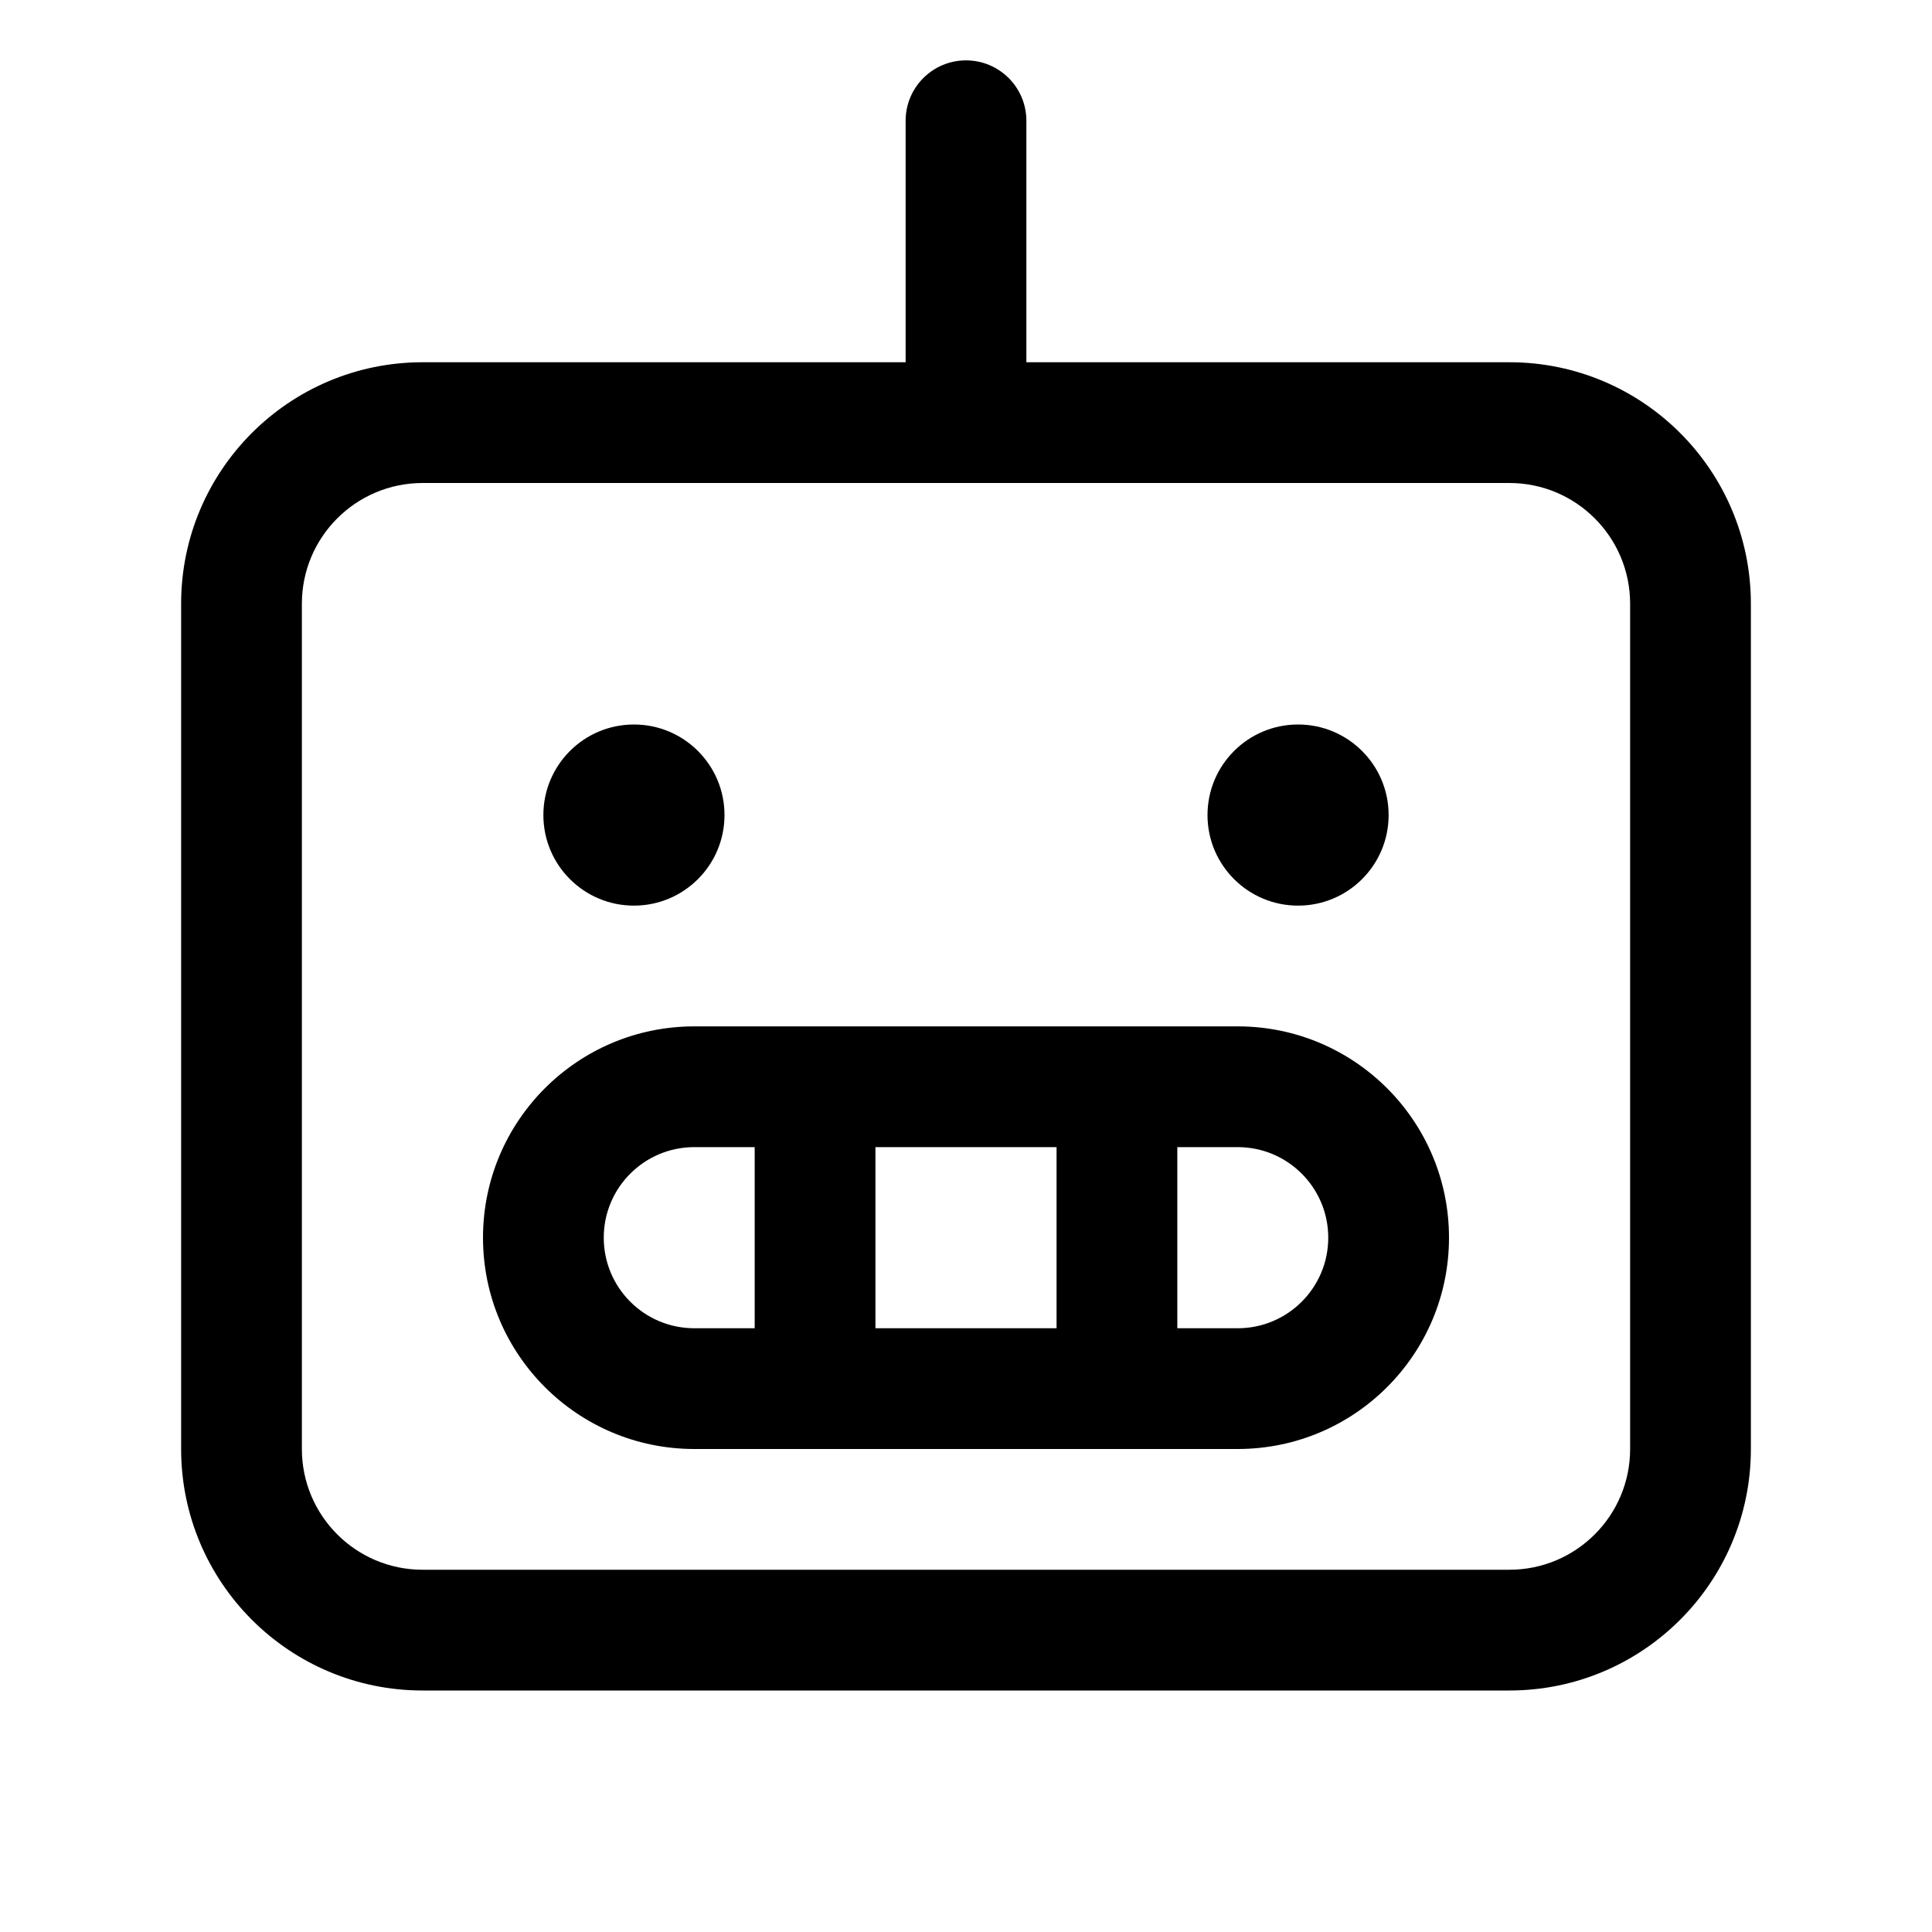
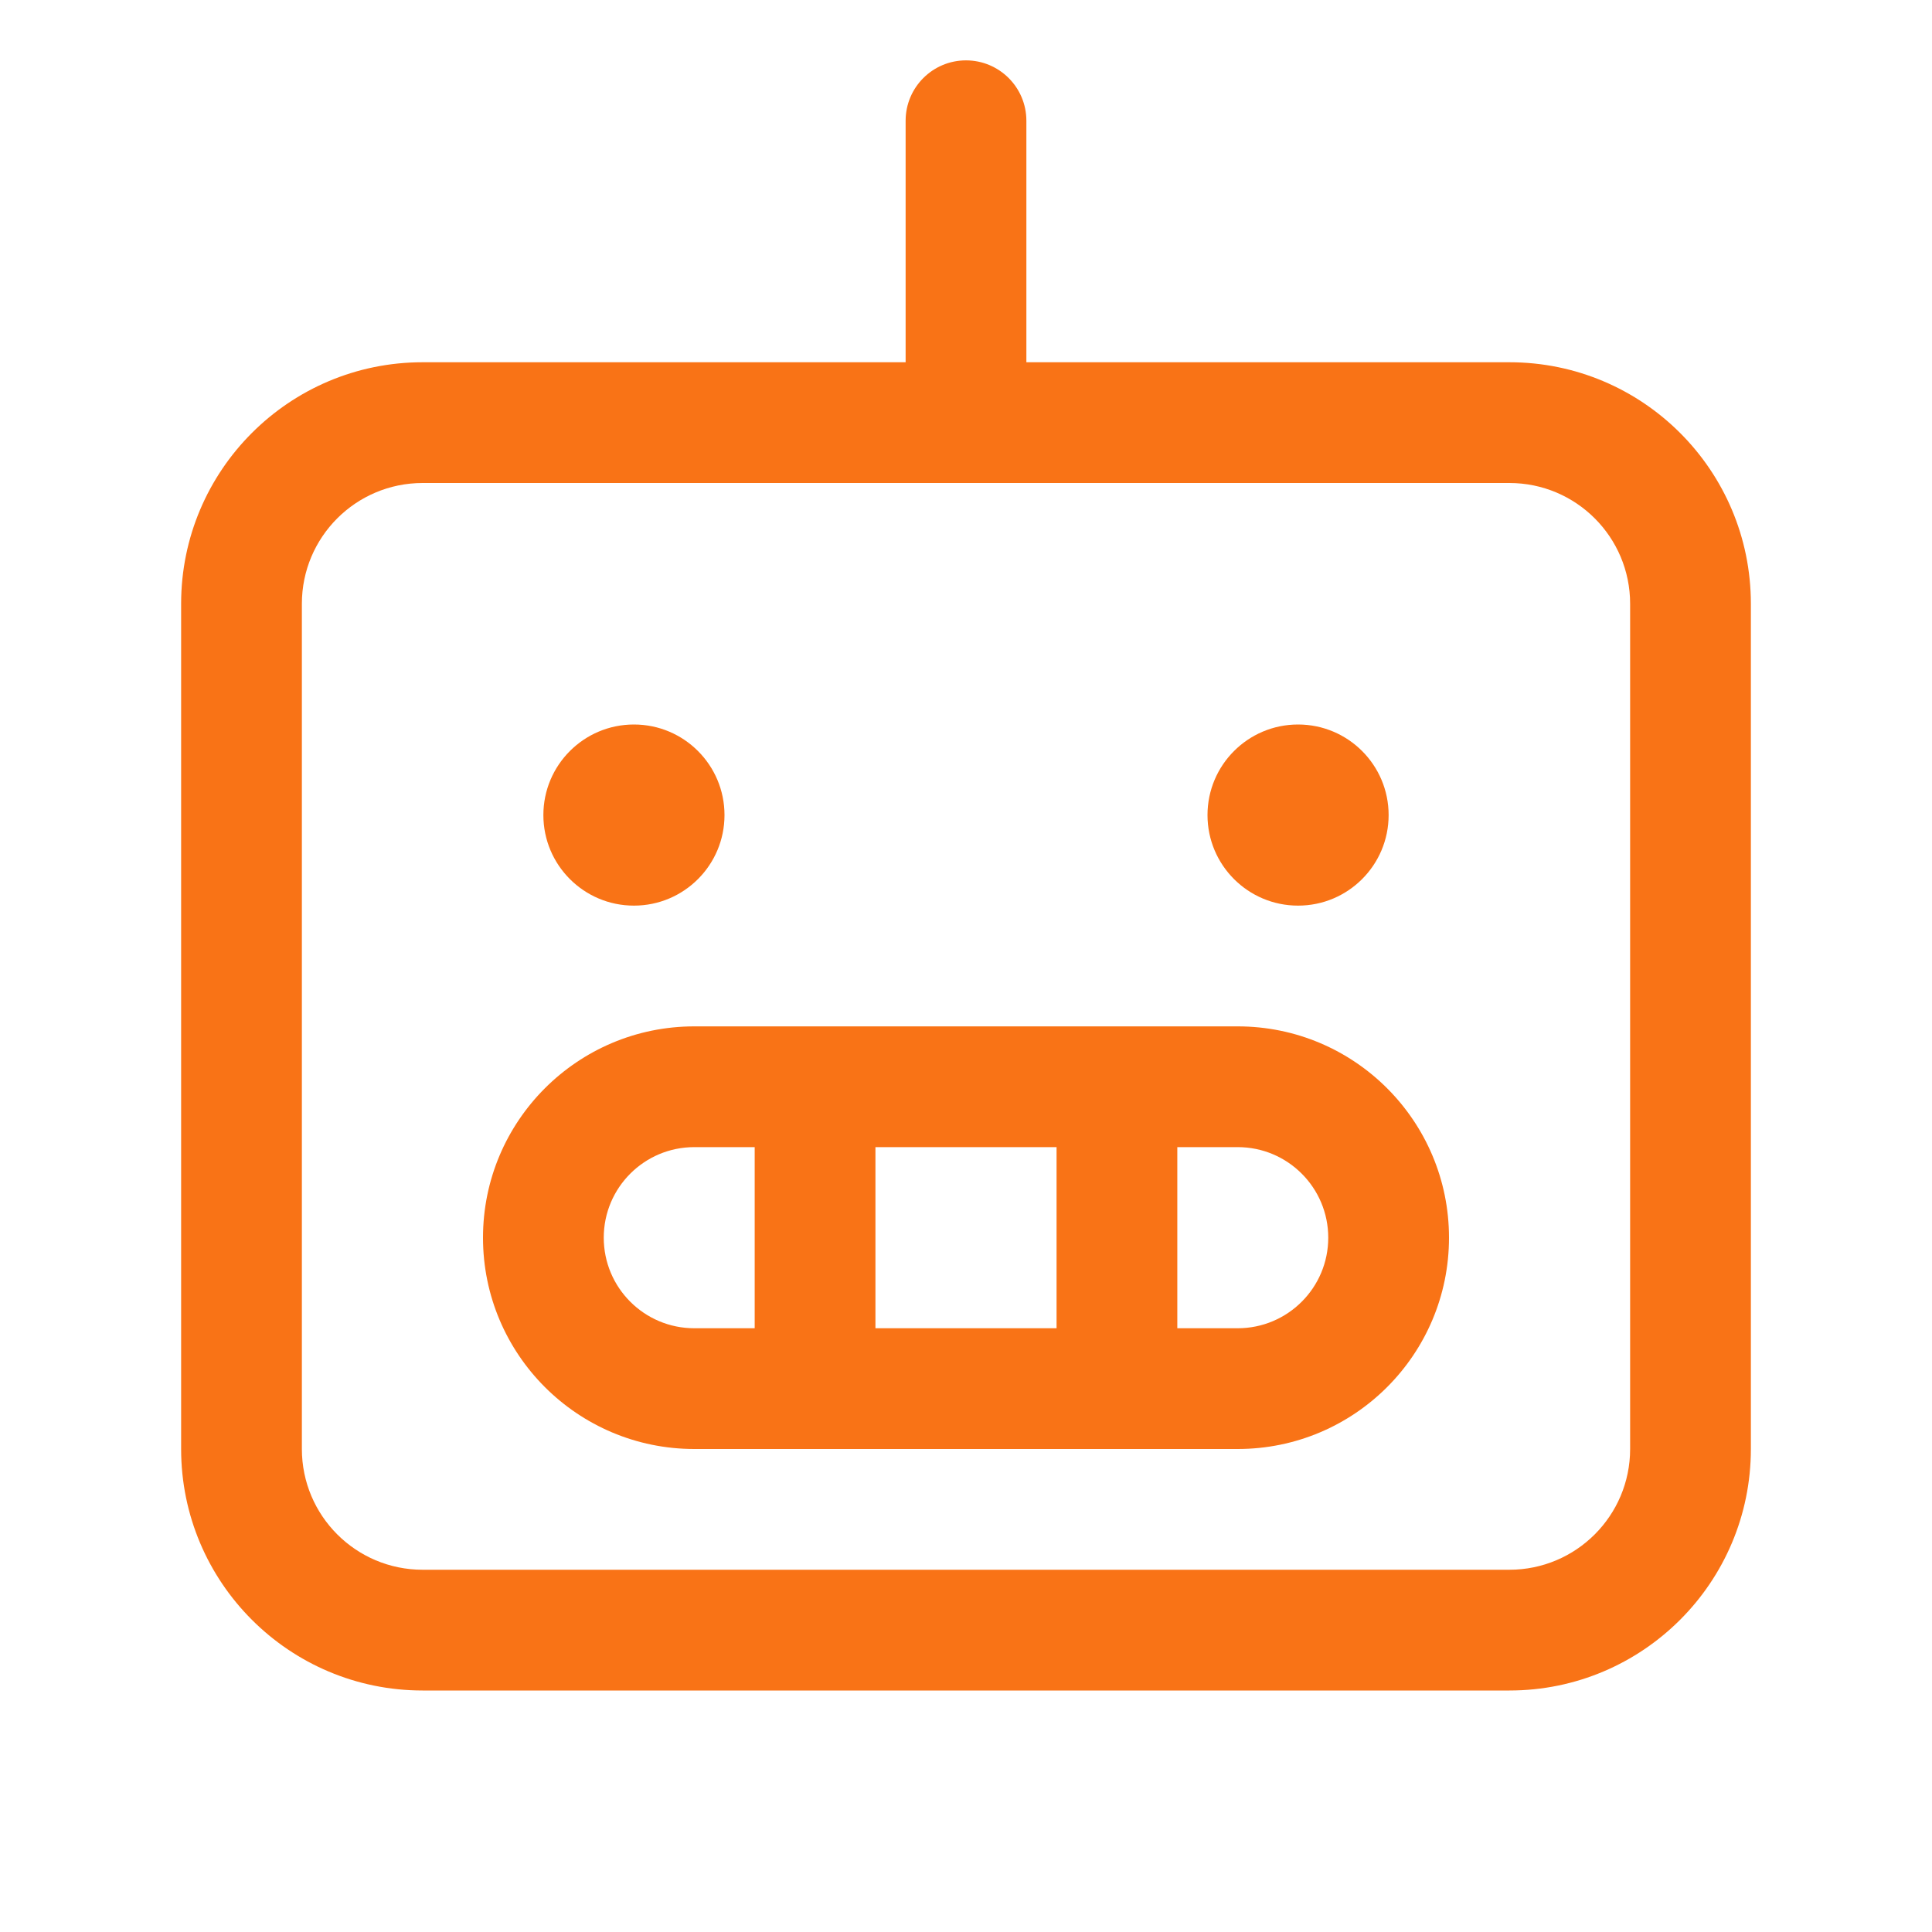
- <svg xmlns="http://www.w3.org/2000/svg" width="32" height="32" fill="#000000" viewBox="0 0 256 256">
+ <svg xmlns="http://www.w3.org/2000/svg" width="32" height="32" fill="#F97316" viewBox="0 0 256 256">
  <path d="M200,48H136V16a8,8,0,0,0-16,0V48H56A32,32,0,0,0,24,80V192a32,32,0,0,0,32,32H200a32,32,0,0,0,32-32V80A32,32,0,0,0,200,48Zm16,144a16,16,0,0,1-16,16H56a16,16,0,0,1-16-16V80A16,16,0,0,1,56,64H200a16,16,0,0,1,16,16Zm-52-56H92a28,28,0,0,0,0,56h72a28,28,0,0,0,0-56Zm-24,16v24H116V152ZM80,164a12,12,0,0,1,12-12h8v24H92A12,12,0,0,1,80,164Zm84,12h-8V152h8a12,12,0,0,1,0,24ZM72,108a12,12,0,1,1,12,12A12,12,0,0,1,72,108Zm88,0a12,12,0,1,1,12,12A12,12,0,0,1,160,108Z" />
</svg>
